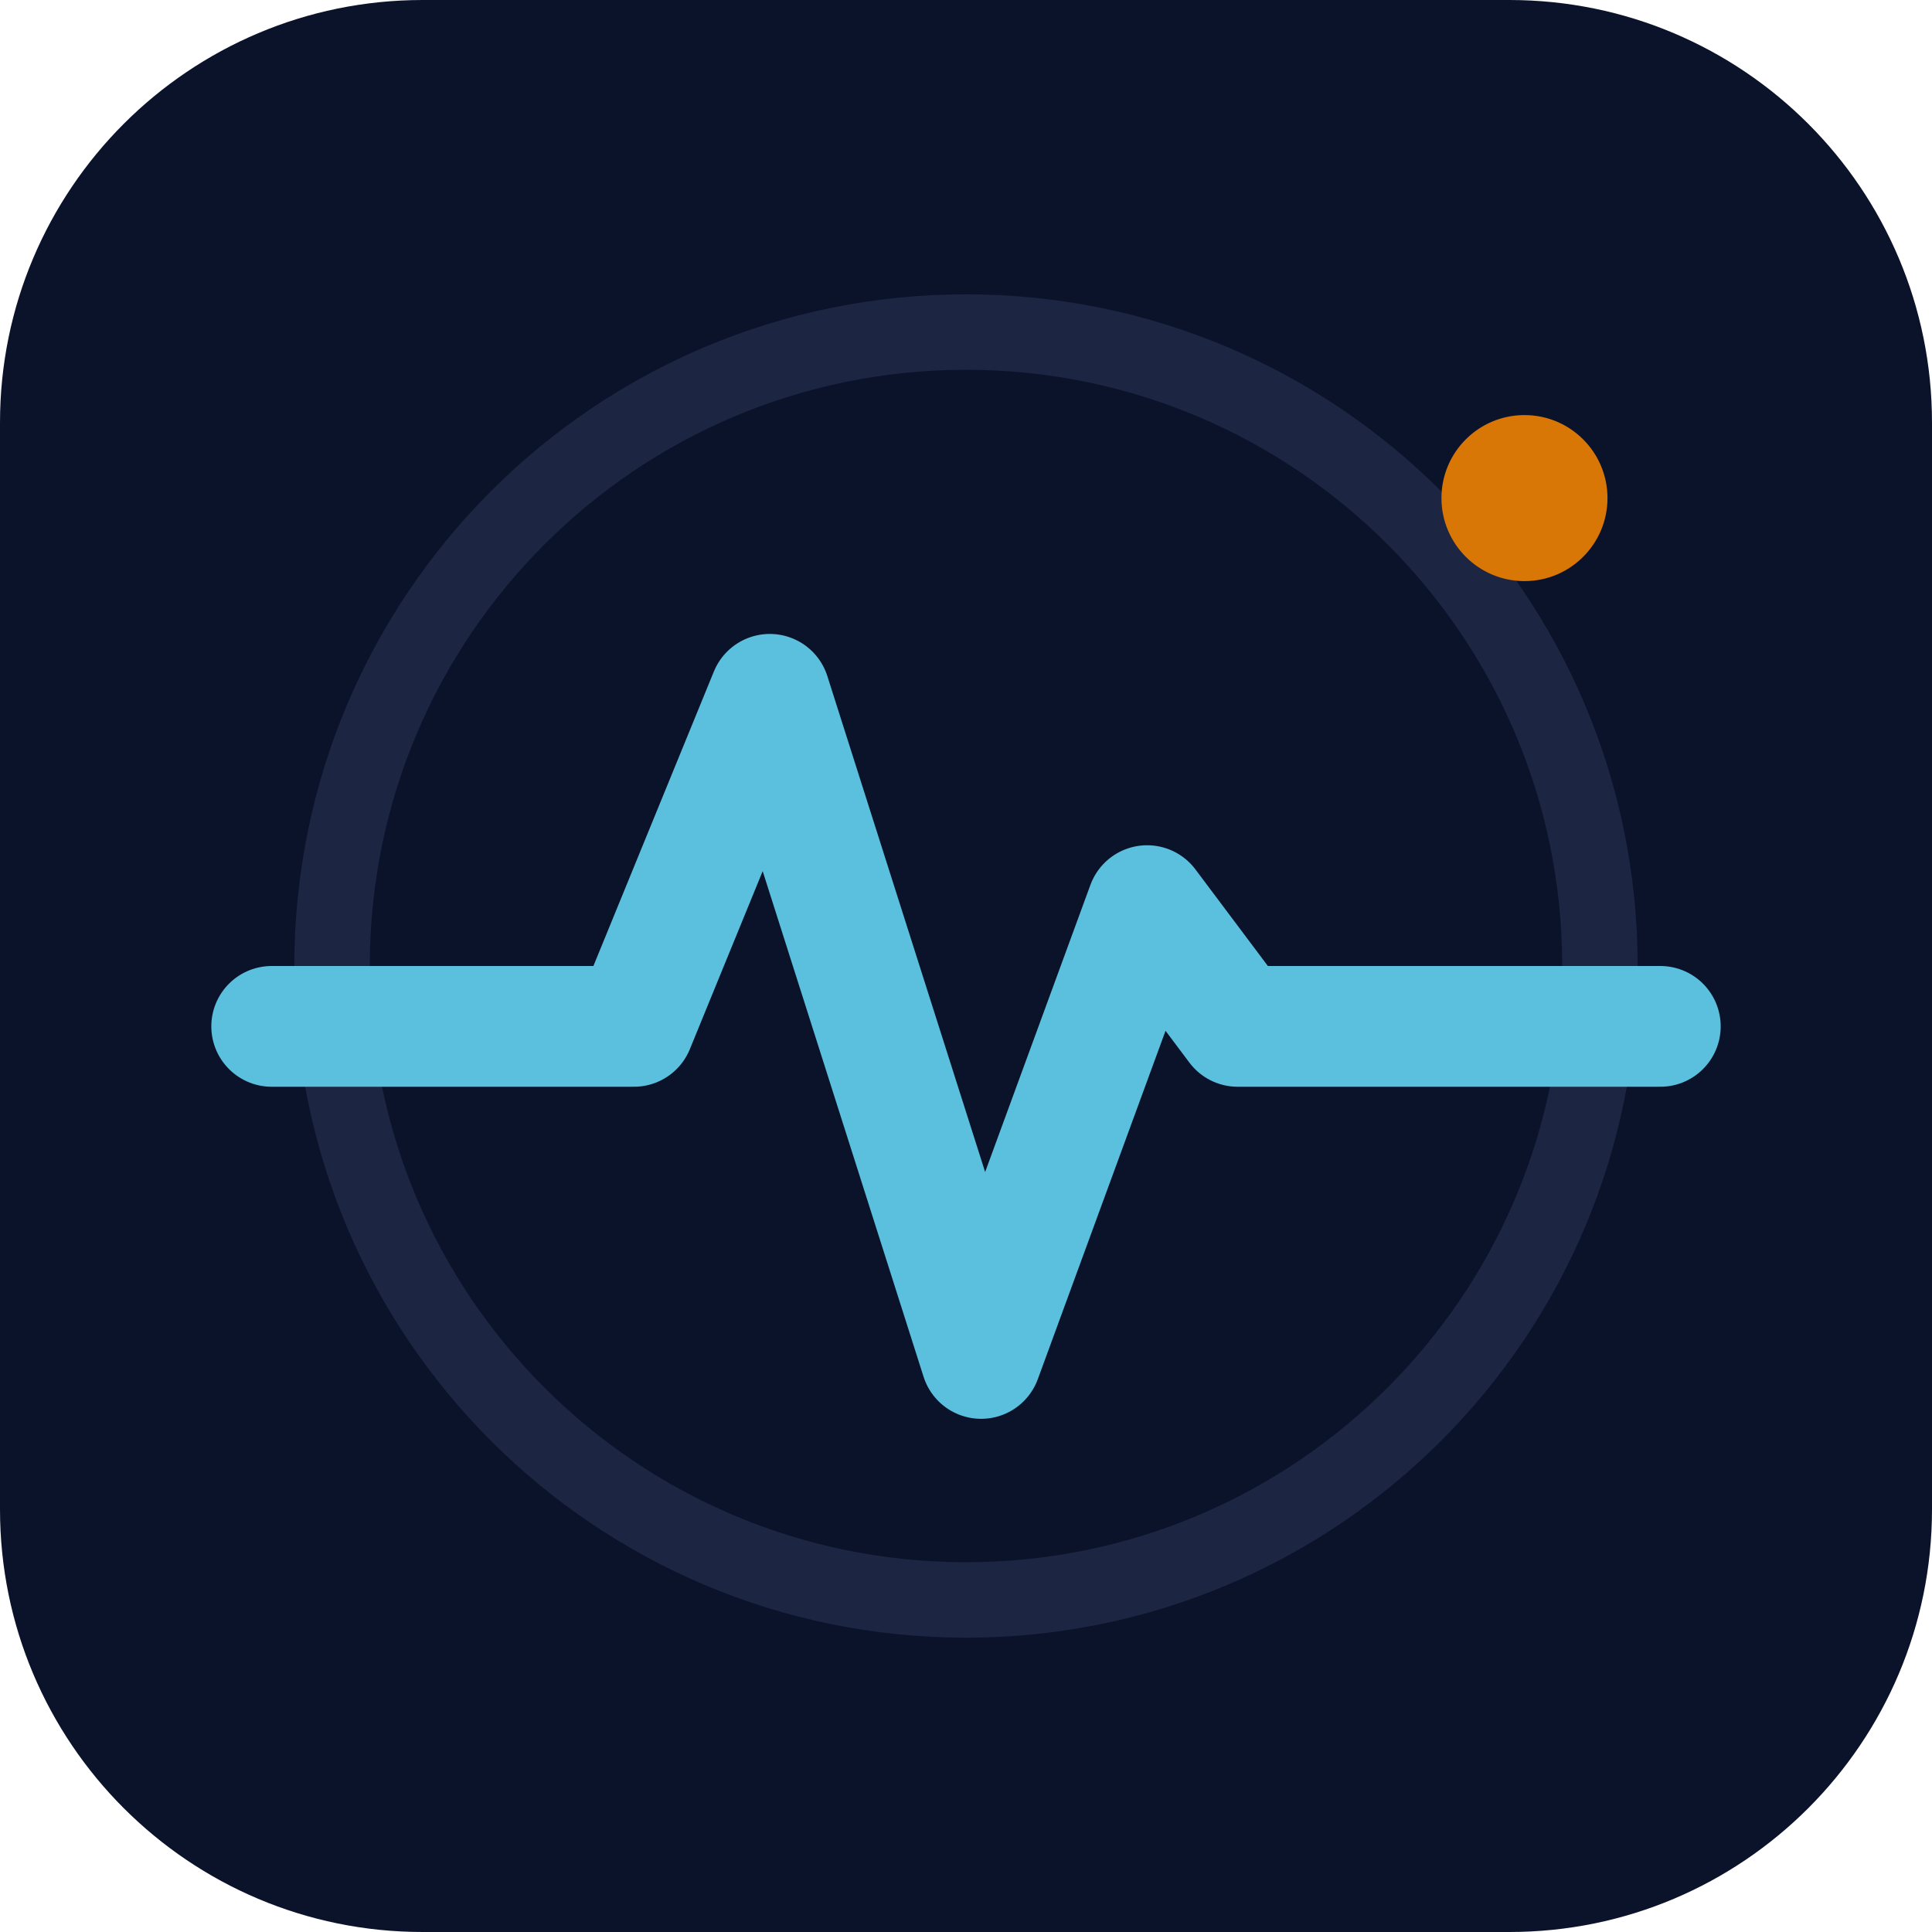
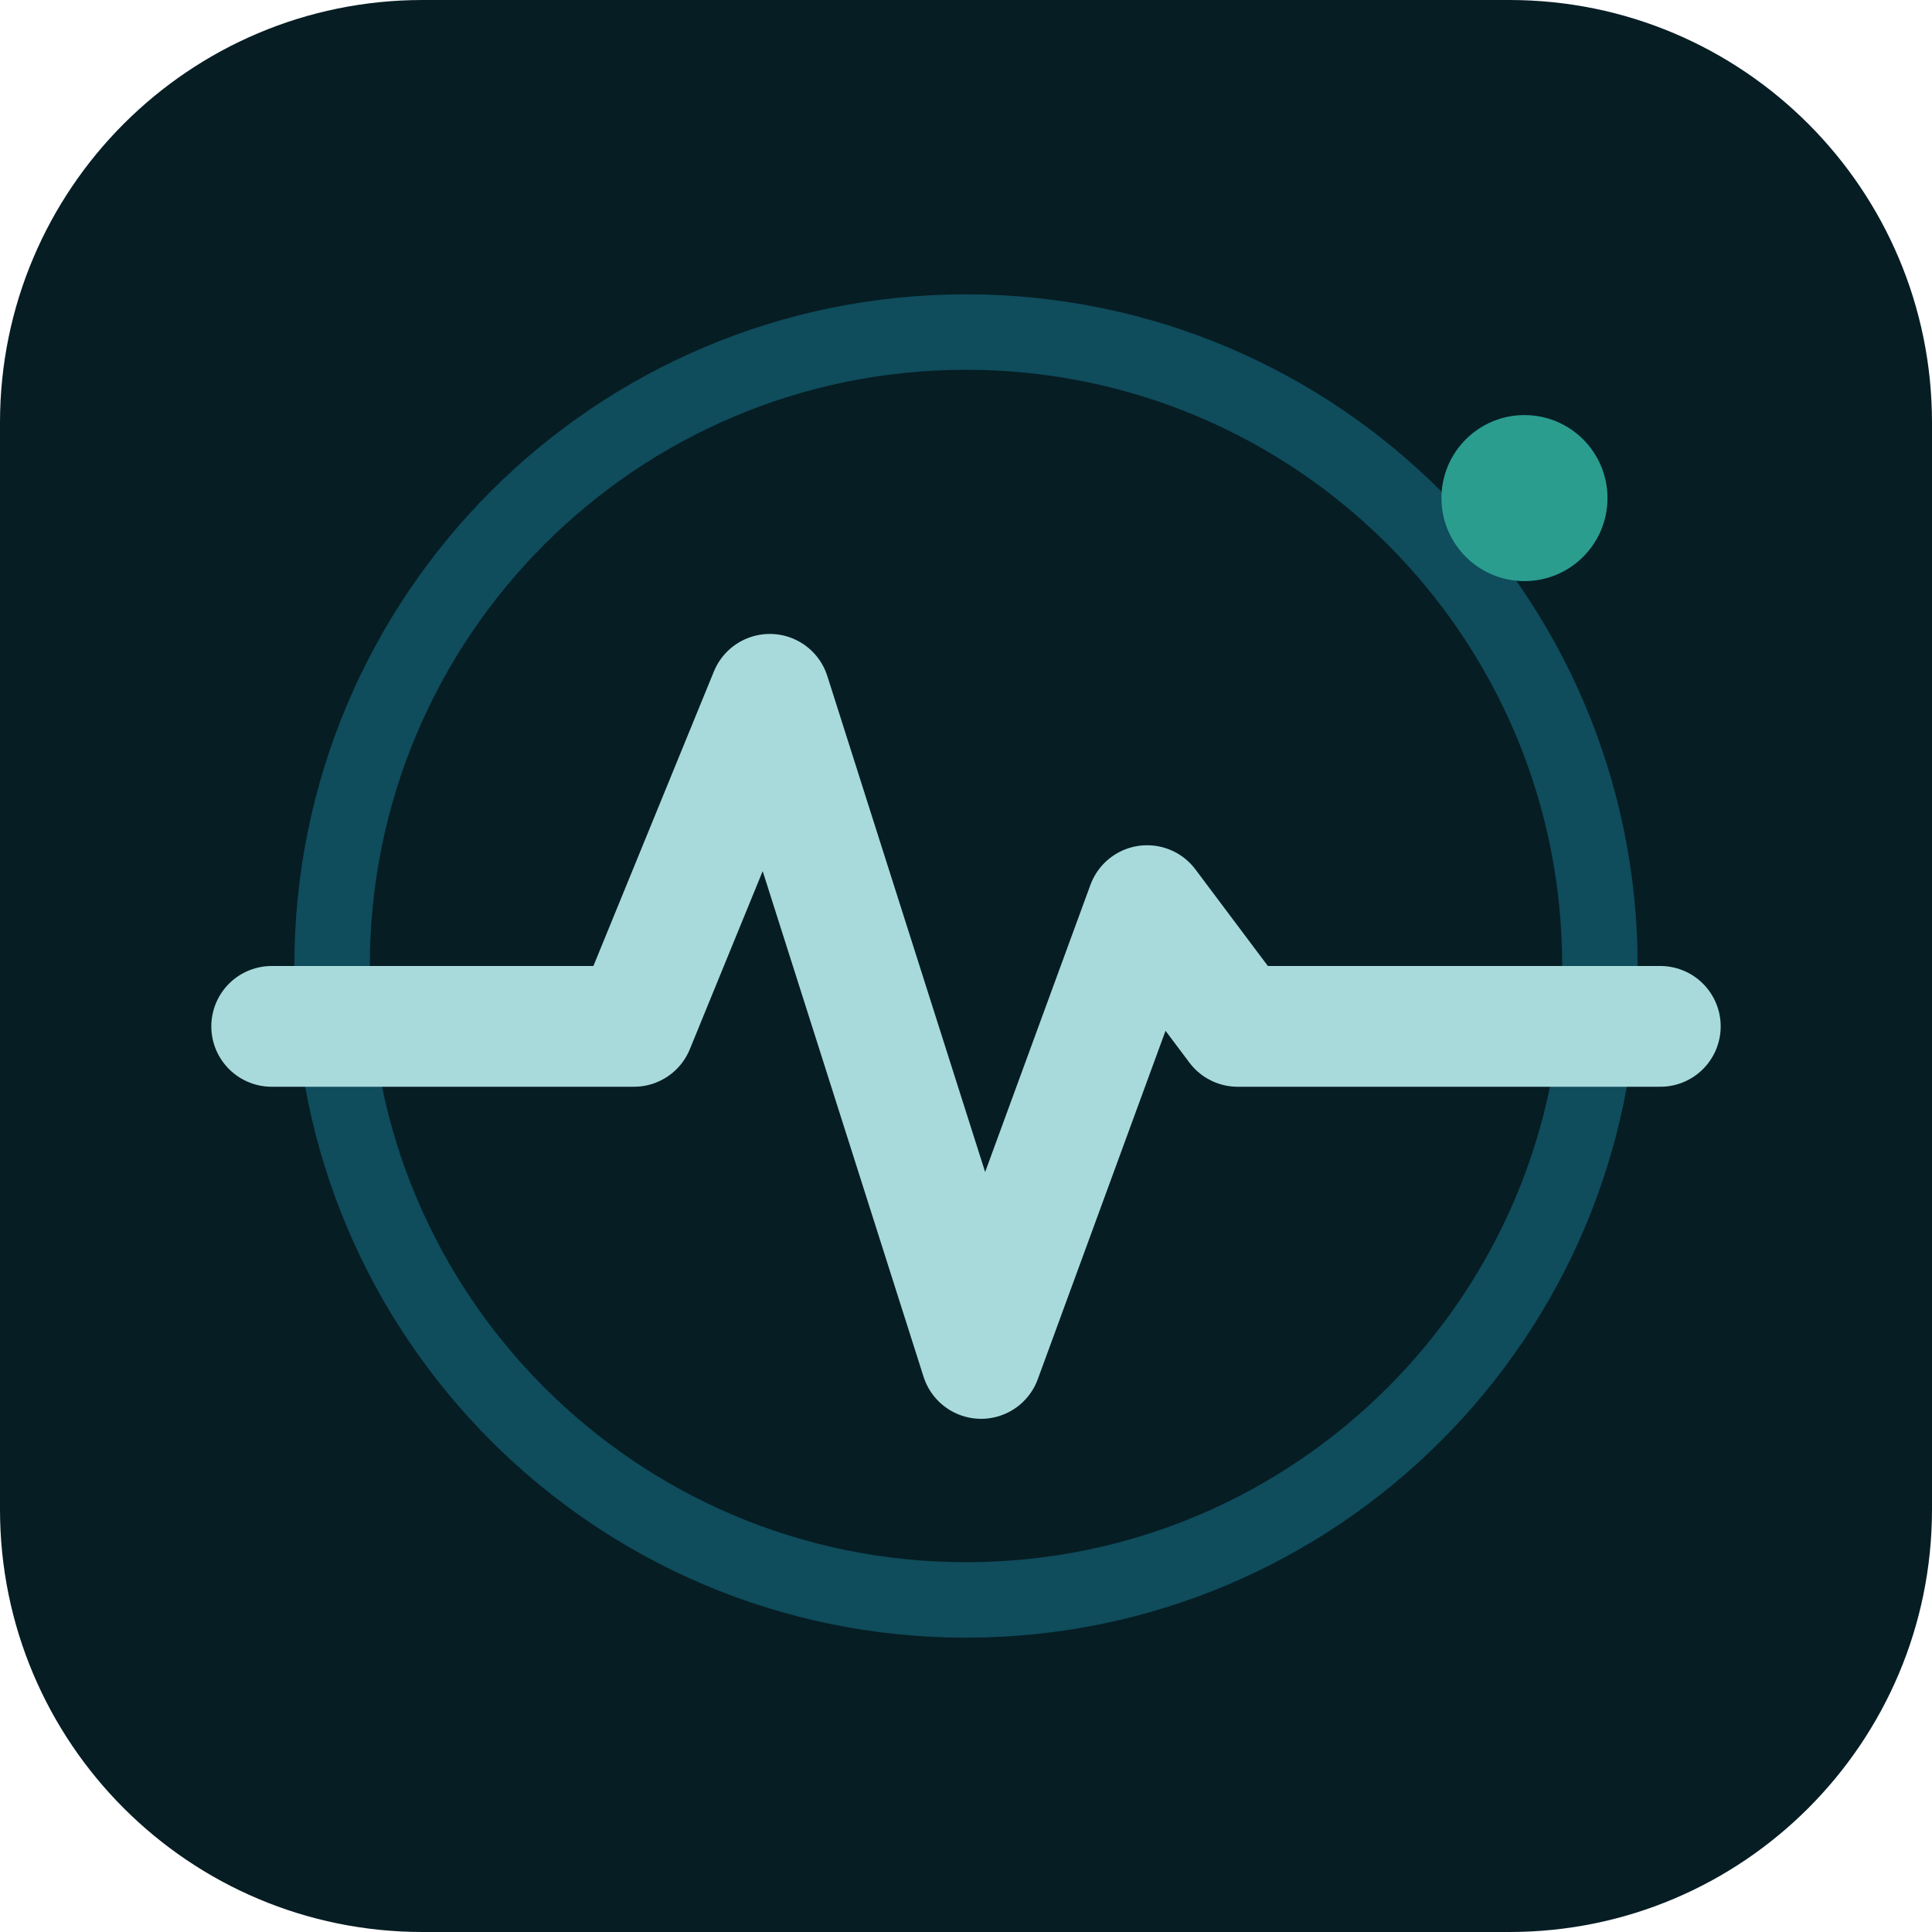
<svg xmlns="http://www.w3.org/2000/svg" viewBox="0 0 512 512">
-   <rect width="512" height="512" rx="112" fill="#0B132B" />
-   <circle cx="256" cy="256" r="168" fill="none" stroke="#1C2541" stroke-width="20" />
-   <path d="M72 272h96l36-88 56 176 44-120 24 32h112" fill="none" stroke="#5BC0DE" stroke-width="32" stroke-linecap="round" stroke-linejoin="round" />
-   <circle cx="404" cy="132" r="22" fill="#D97706" />
+   <rect width="512" height="512" rx="112" fill="#061D24" />
+   <circle cx="256" cy="256" r="168" fill="none" stroke="#0F4C5C" stroke-width="20" />
+   <path d="M72 272h96l36-88 56 176 44-120 24 32h112" fill="none" stroke="#A8DADC" stroke-width="32" stroke-linecap="round" stroke-linejoin="round" />
+   <circle cx="404" cy="132" r="22" fill="#2A9D8F" />
</svg>
